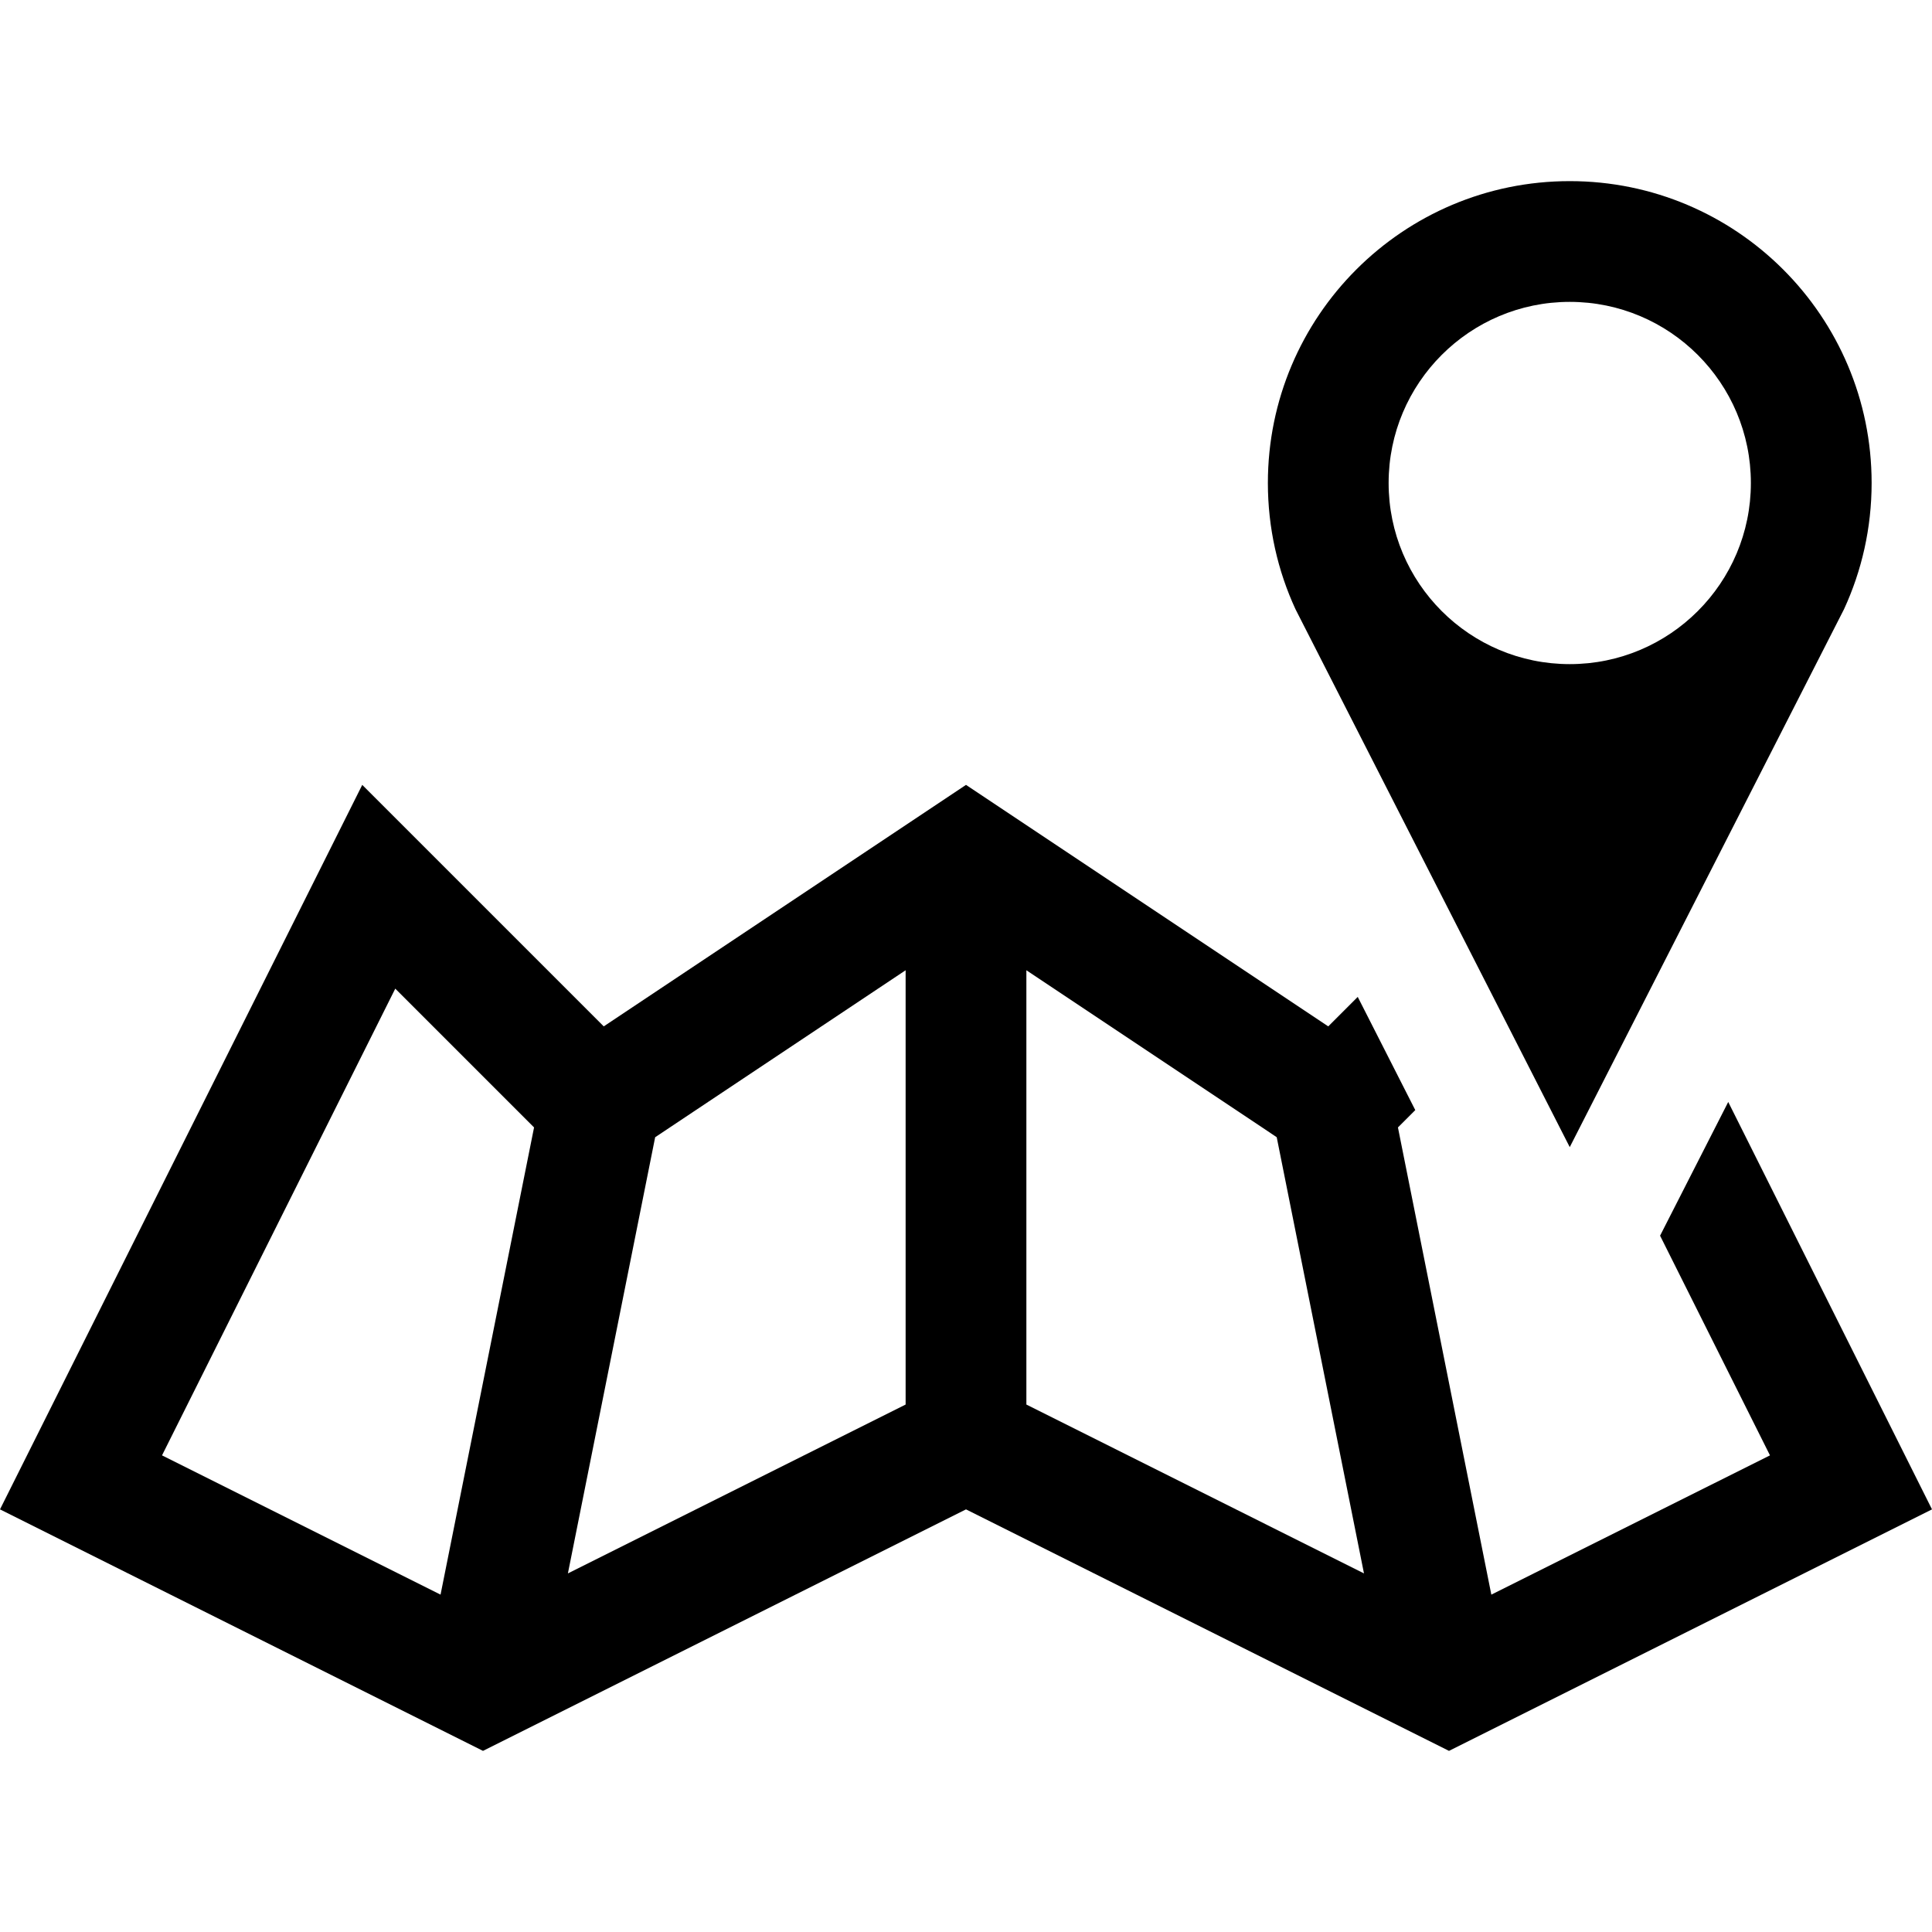
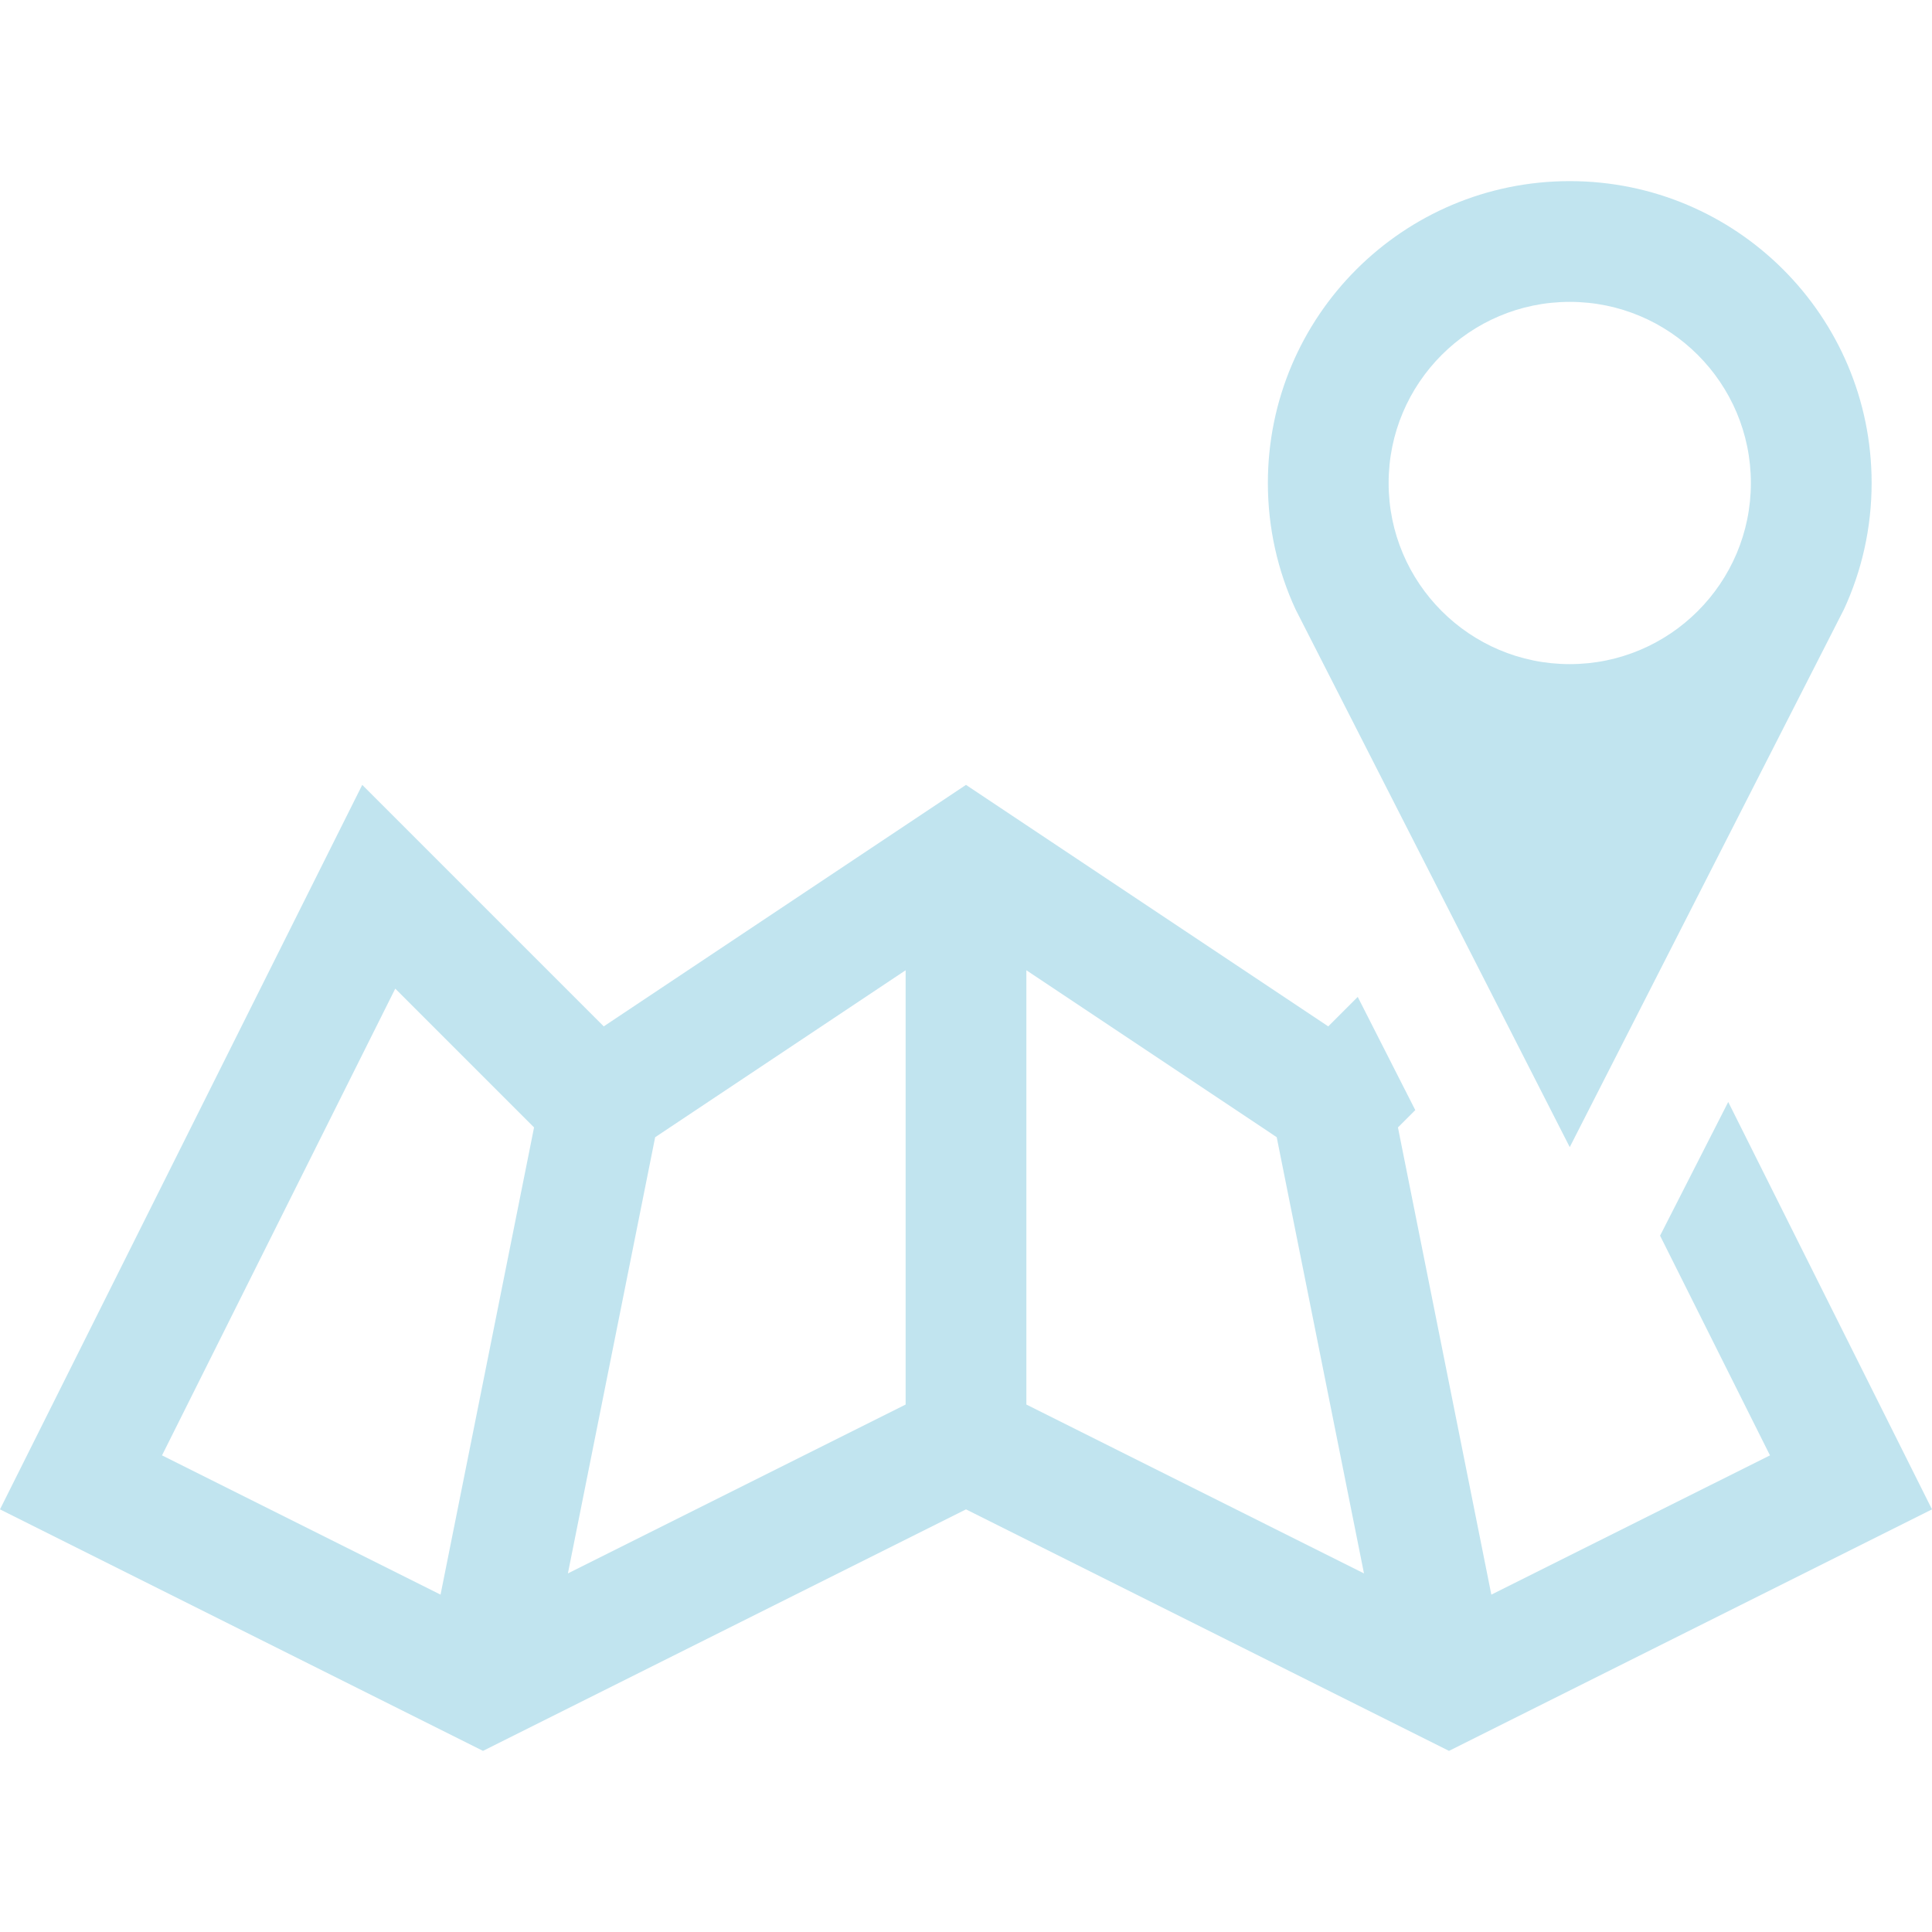
<svg xmlns="http://www.w3.org/2000/svg" version="1.1" id="Capa_1" x="0px" y="0px" width="512px" height="512px" viewBox="0 0 512 512" style="enable-background:new 0 0 512 512;" xml:space="preserve">
  <defs id="defs39" />
  <g id="g4">
-     <path d="M416,48c-44.188,0-80,35.813-80,80c0,11.938,2.625,23.281,7.312,33.438L416,304l72.688-142.563   C493.375,151.281,496,139.938,496,128C496,83.813,460.188,48,416,48z M416,176c-26.5,0-48-21.5-48-48s21.5-48,48-48s48,21.5,48,48   S442.5,176,416,176z M439.938,327.469l29.125,58.219l-73.844,36.906l-24.75-123.812l4.156-4.156l0.438-0.438l-15.25-30L352,272   l-96-64l-96,64l-64-64L0,400l128,64l128-64l128,64l128-64l-54-107.969L439.938,327.469z M116.75,422.594l-73.813-36.906L104.75,262   l32.625,32.625l4.156,4.156L116.75,422.594z M240,372.219l-89.5,44.75l23.125-115.594l4.125-2.75l62.25-41.5V372.219z M272,372.219   V257.125l62.25,41.5l4.094,2.75l23.125,115.594L272,372.219z" id="path2" />
+     <path style="fill:#c1e4ef;" d="M416,48c-44.188,0-80,35.813-80,80c0,11.938,2.625,23.281,7.312,33.438L416,304l72.688-142.563   C493.375,151.281,496,139.938,496,128C496,83.813,460.188,48,416,48z M416,176c-26.5,0-48-21.5-48-48s21.5-48,48-48s48,21.5,48,48   S442.5,176,416,176z M439.938,327.469l29.125,58.219l-73.844,36.906l-24.75-123.812l4.156-4.156l0.438-0.438l-15.25-30L352,272   l-96-64l-96,64l-64-64L0,400l128,64l128-64l128,64l128-64l-54-107.969L439.938,327.469z M116.75,422.594l-73.813-36.906L104.75,262   l32.625,32.625l4.156,4.156L116.75,422.594z M240,372.219l-89.5,44.75l23.125-115.594l4.125-2.75l62.25-41.5V372.219z M272,372.219   V257.125l62.25,41.5l4.094,2.75l23.125,115.594L272,372.219z" id="path2" />
  </g>
  <g id="g6" />
  <g id="g8" />
  <g id="g10" />
  <g id="g12" />
  <g id="g14" />
  <g id="g16" />
  <g id="g18" />
  <g id="g20" />
  <g id="g22" />
  <g id="g24" />
  <g id="g26" />
  <g id="g28" />
  <g id="g30" />
  <g id="g32" />
  <g id="g34" />
</svg>
